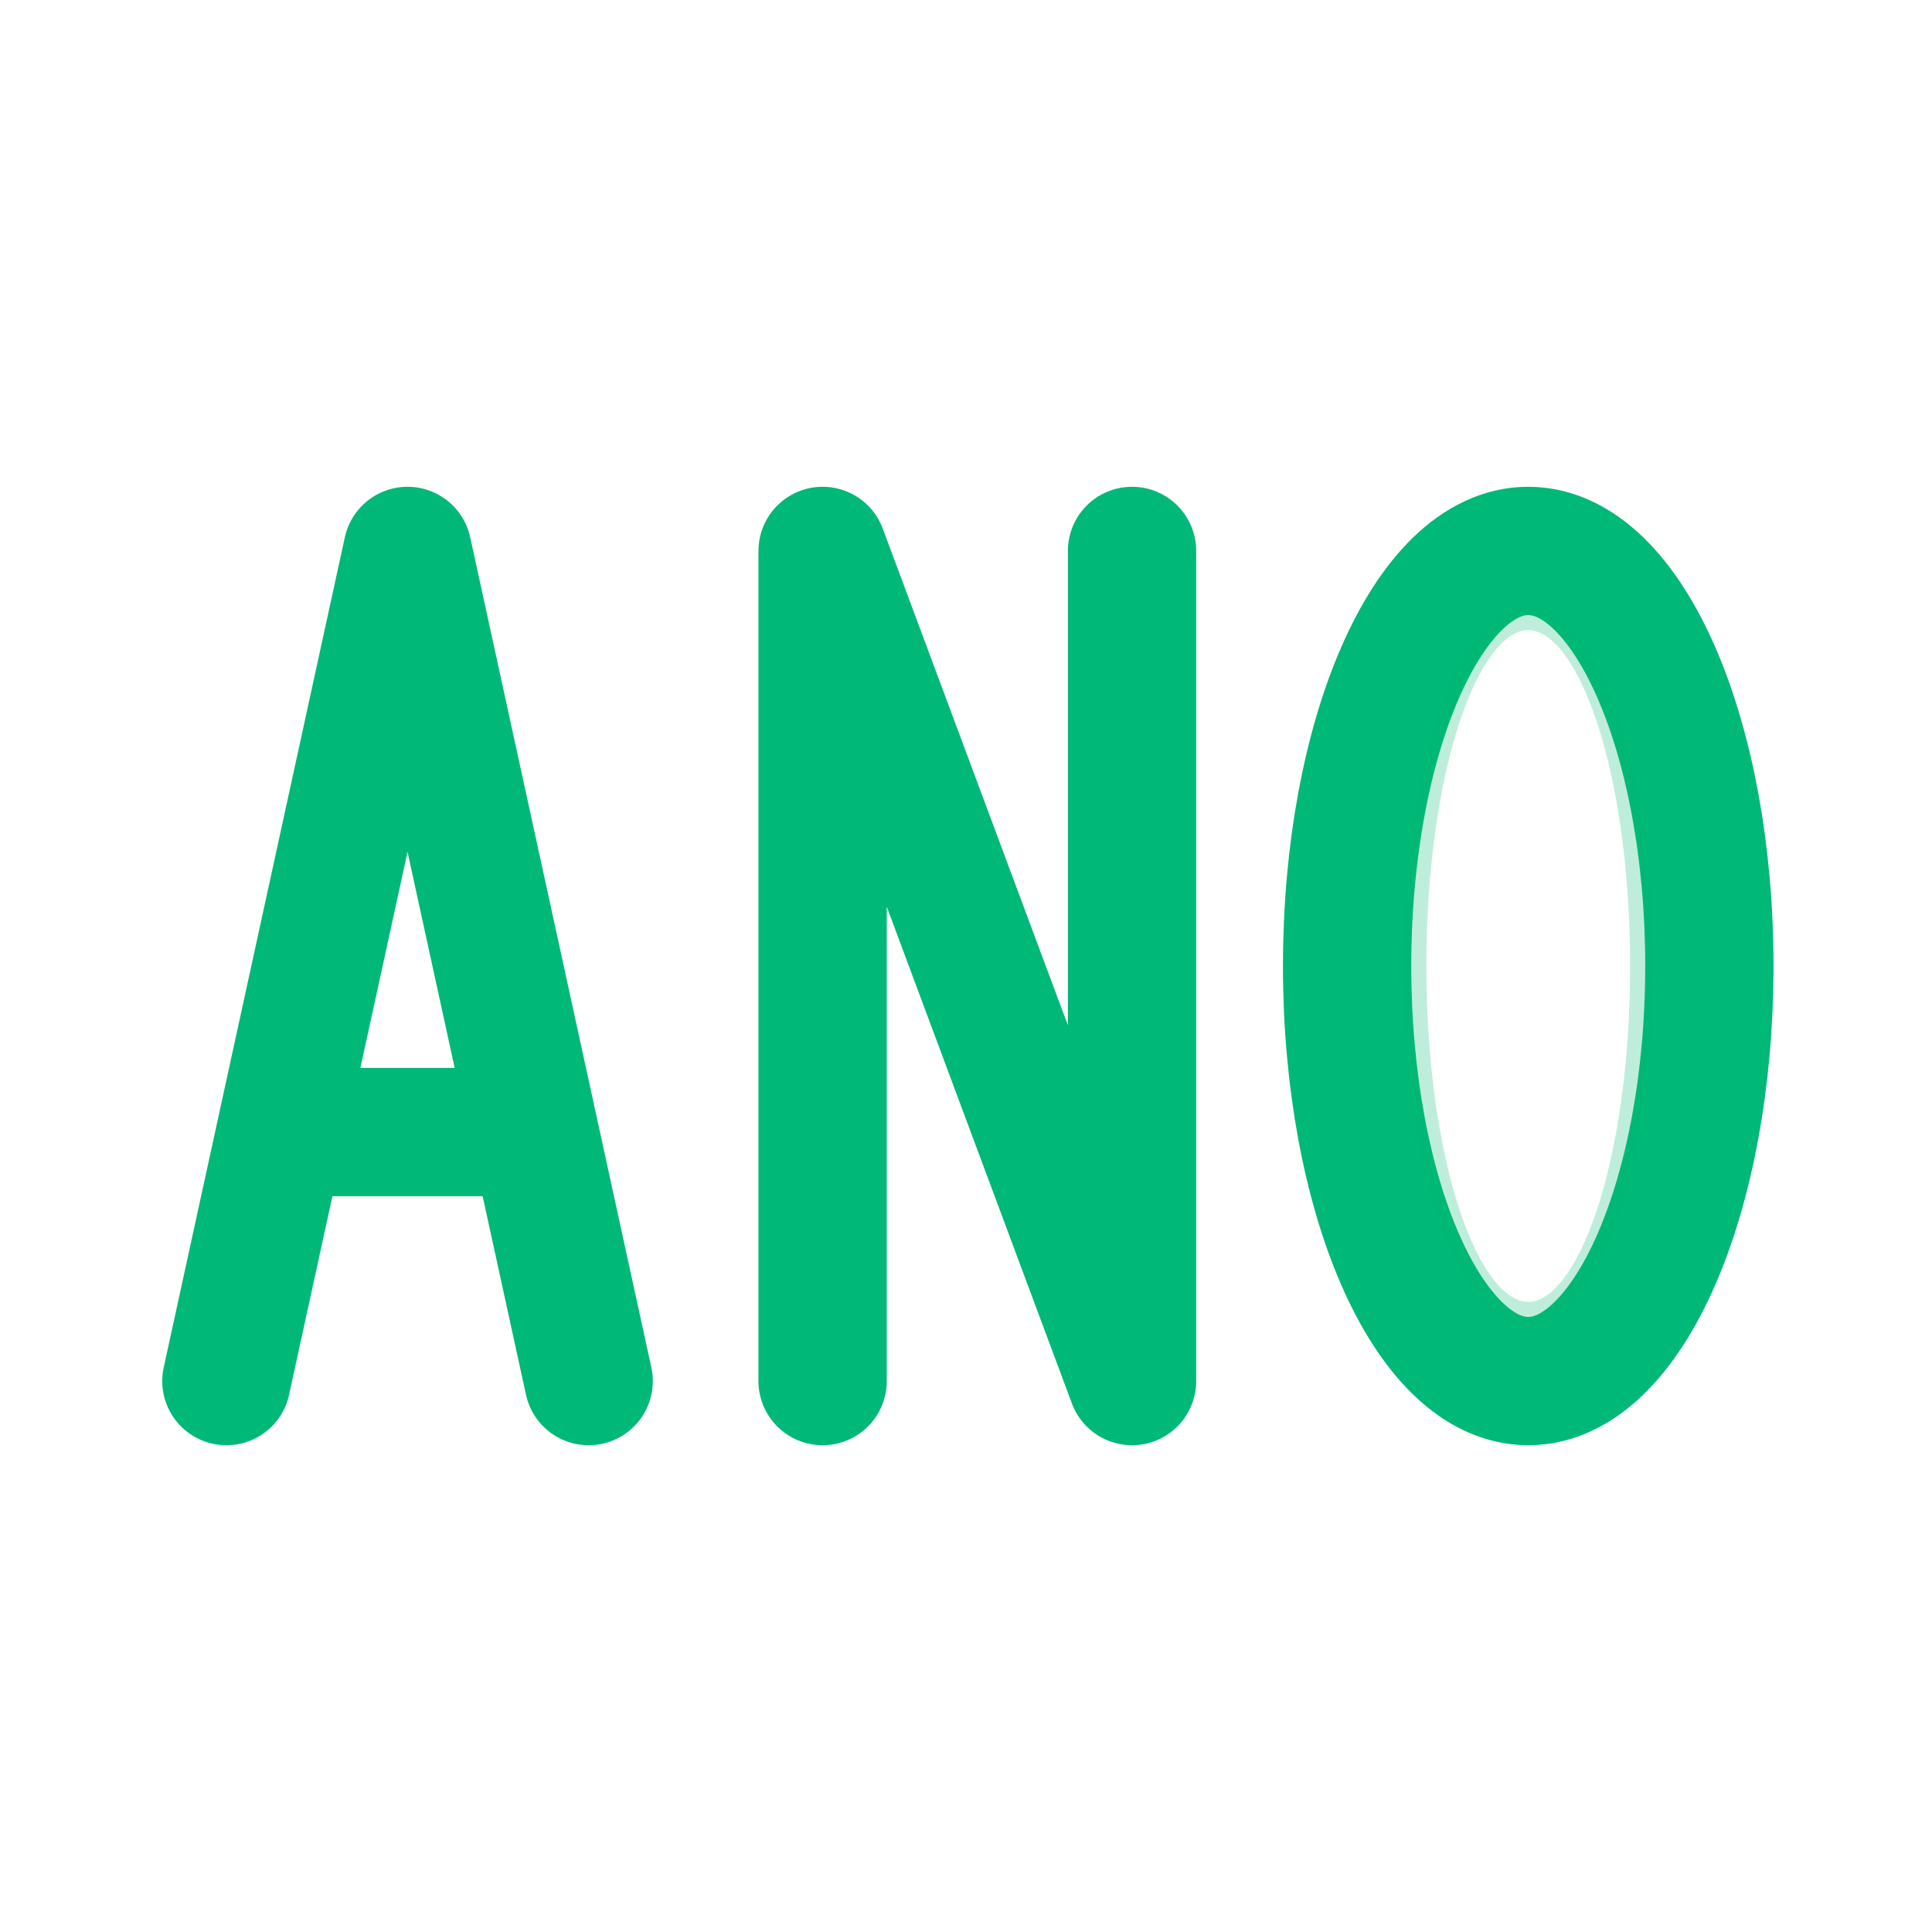
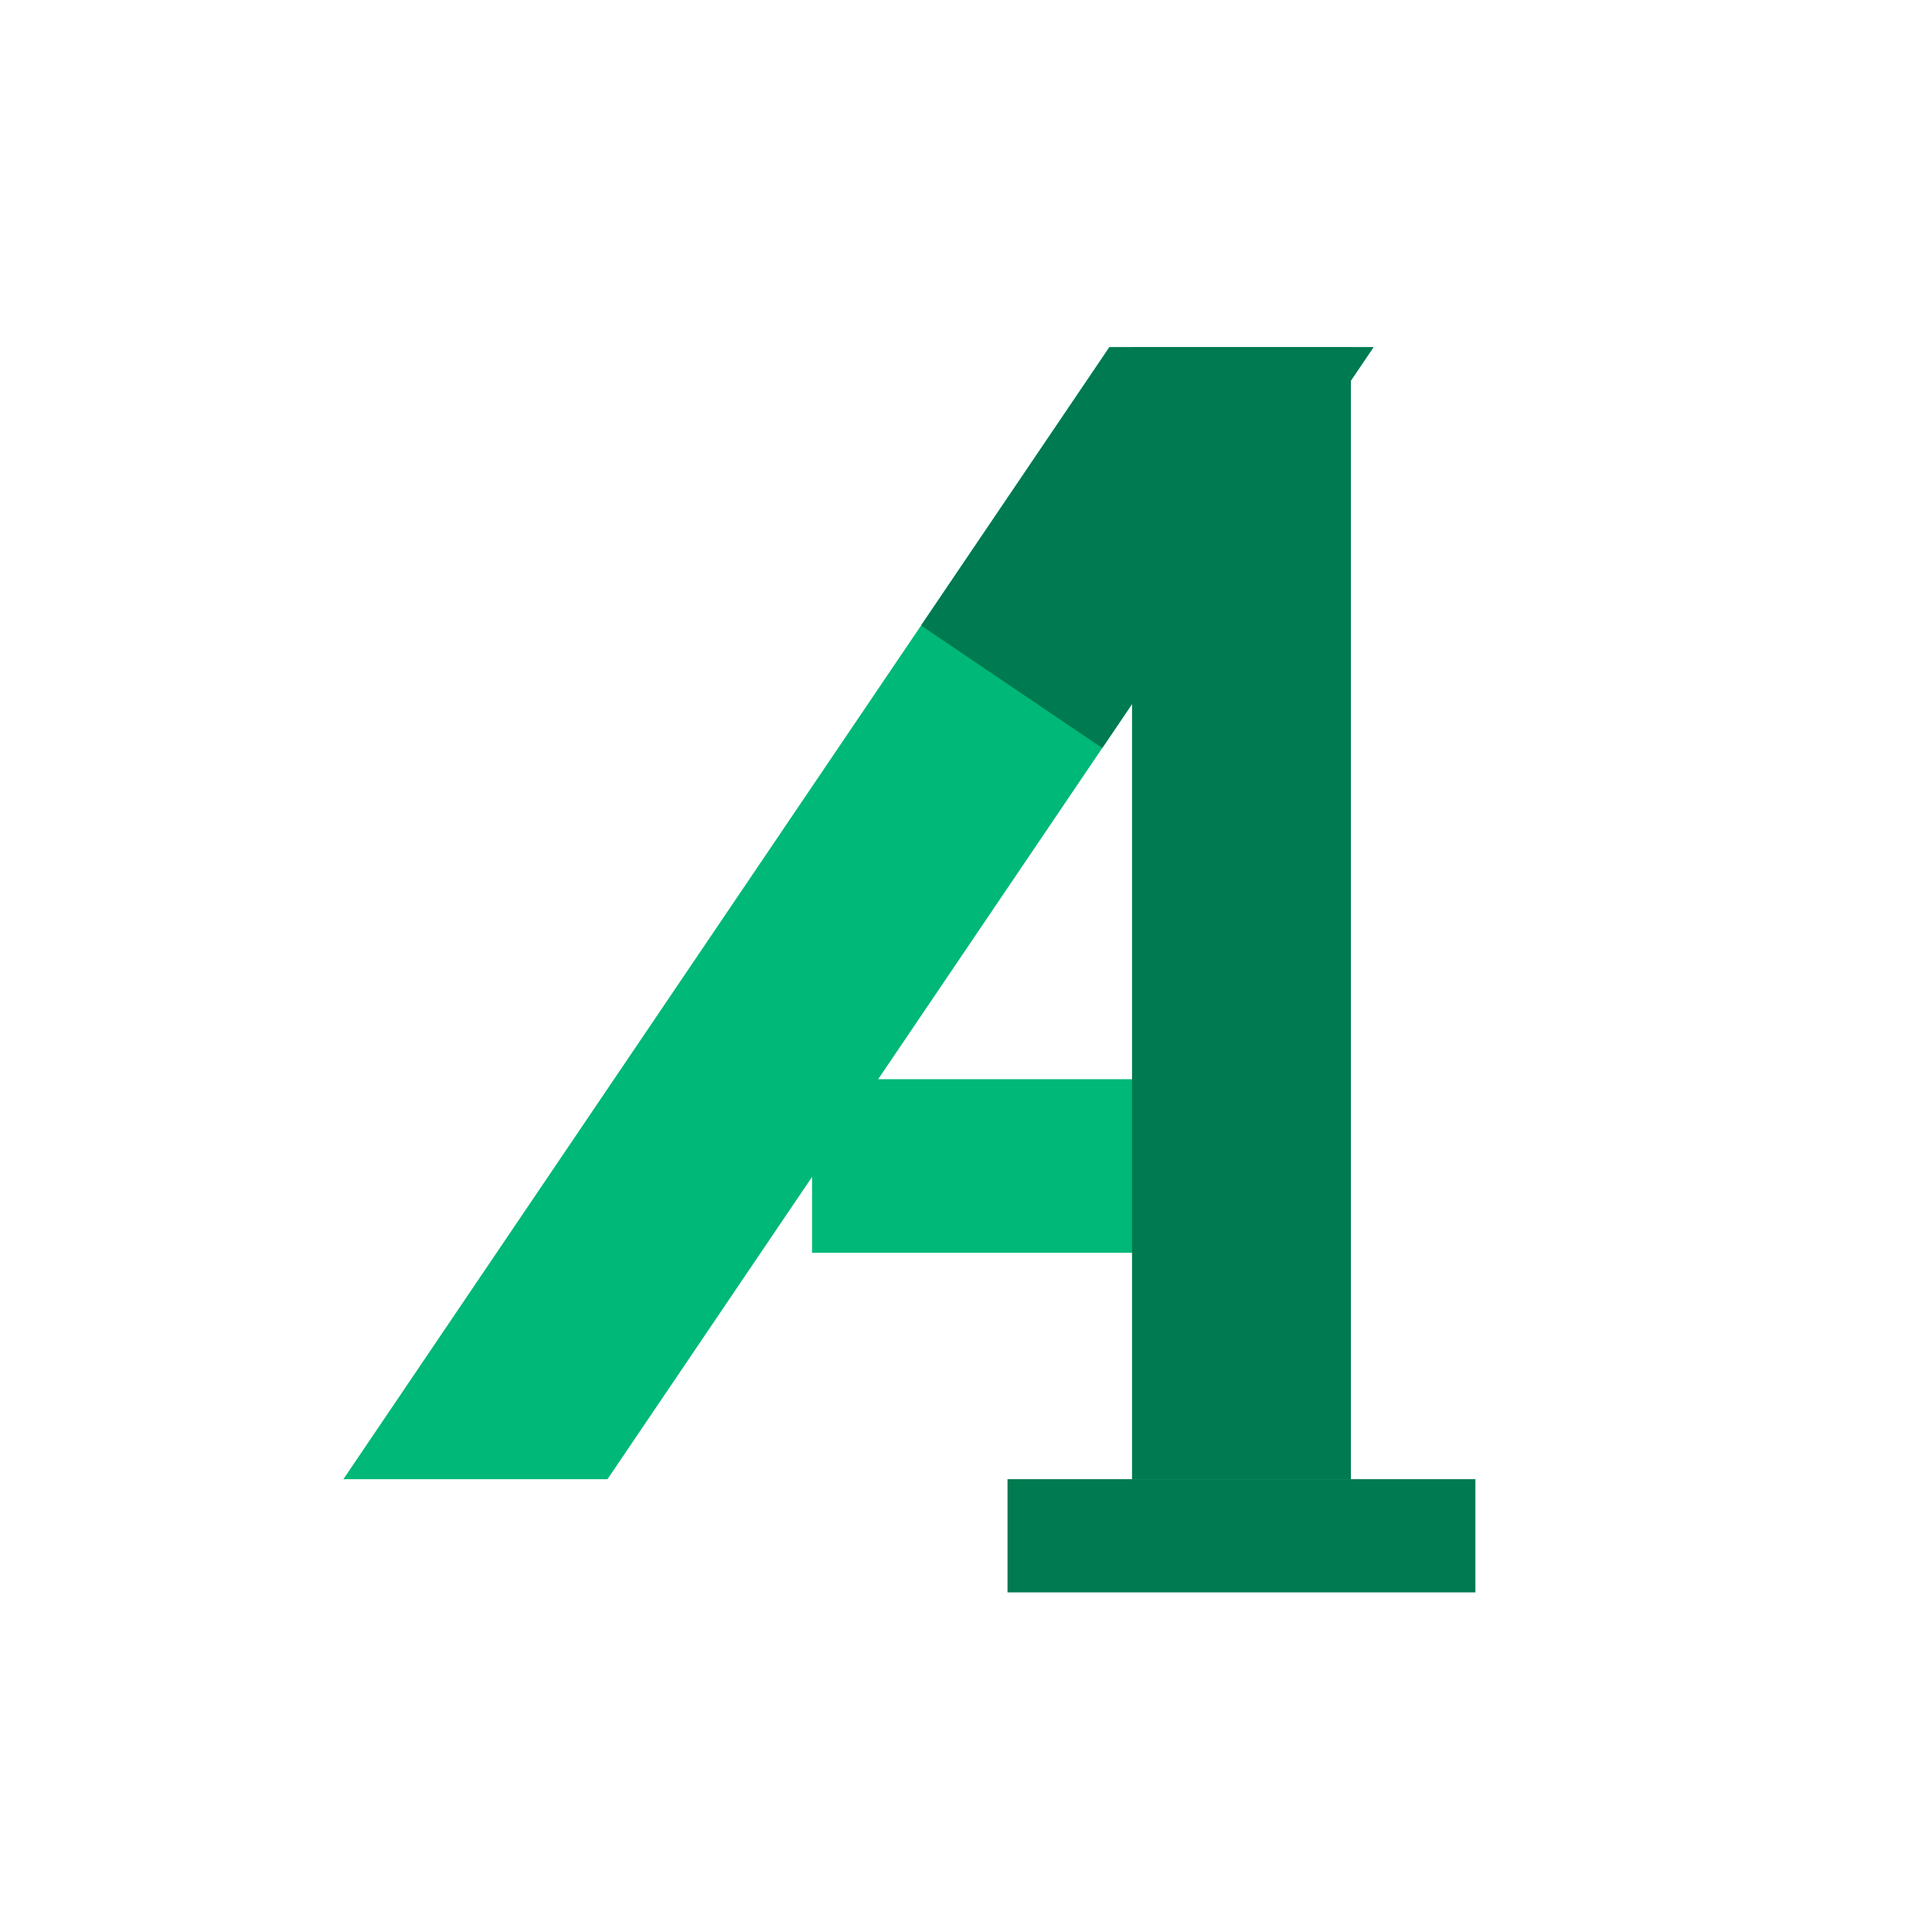
<svg xmlns="http://www.w3.org/2000/svg" viewBox="0 0 512 512" width="512" height="512">
-   <g fill="none" stroke="#00B877" stroke-width="34" stroke-linecap="round" stroke-linejoin="round">
-     <path d="M60 366 L108 146 L156 366" />
-     <path d="M76 300 H140" />
-     <path d="M218 366 V146 L300 366 V146" />
-     <ellipse cx="405" cy="256" rx="48" ry="110" />
+   <defs>
+     <clipPath id="leg">
+       <rect x="0" y="92" width="512" height="300" />
+     </clipPath>
+     <clipPath id="flag">
+       <polygon points="185.3,126.0 350.9,238.0 519.0,-10.4 353.4,-122.5" />
+       <rect x="0" y="0" width="512" height="92" />
+     </clipPath>
+     <clipPath id="top">
+       <rect x="0" y="92" width="512" height="512" />
+     </clipPath>
+   </defs>
+   <g clip-path="url(#leg)">
+     <polygon points="338.6,26.1 68.4,425.4 116.4,457.9 386.6,58.6" fill="#00B877" />
  </g>
-   <ellipse cx="405" cy="256" rx="30" ry="92" fill="none" stroke="#00B877" stroke-opacity=".25" stroke-width="6" />
+   <rect x="215.2" y="286" width="88.8" height="46" fill="#00B877" />
+   <rect x="300" y="92" width="58" height="300" fill="#007A50" />
+   <rect x="267" y="392" width="124" height="30" fill="#007A50" />
+   <g clip-path="url(#top)">
+     <g clip-path="url(#flag)">
+       <polygon points="338.6,26.1 68.4,425.4 116.4,457.9 386.6,58.6" fill="#007A50" />
+     </g>
+   </g>
</svg>
